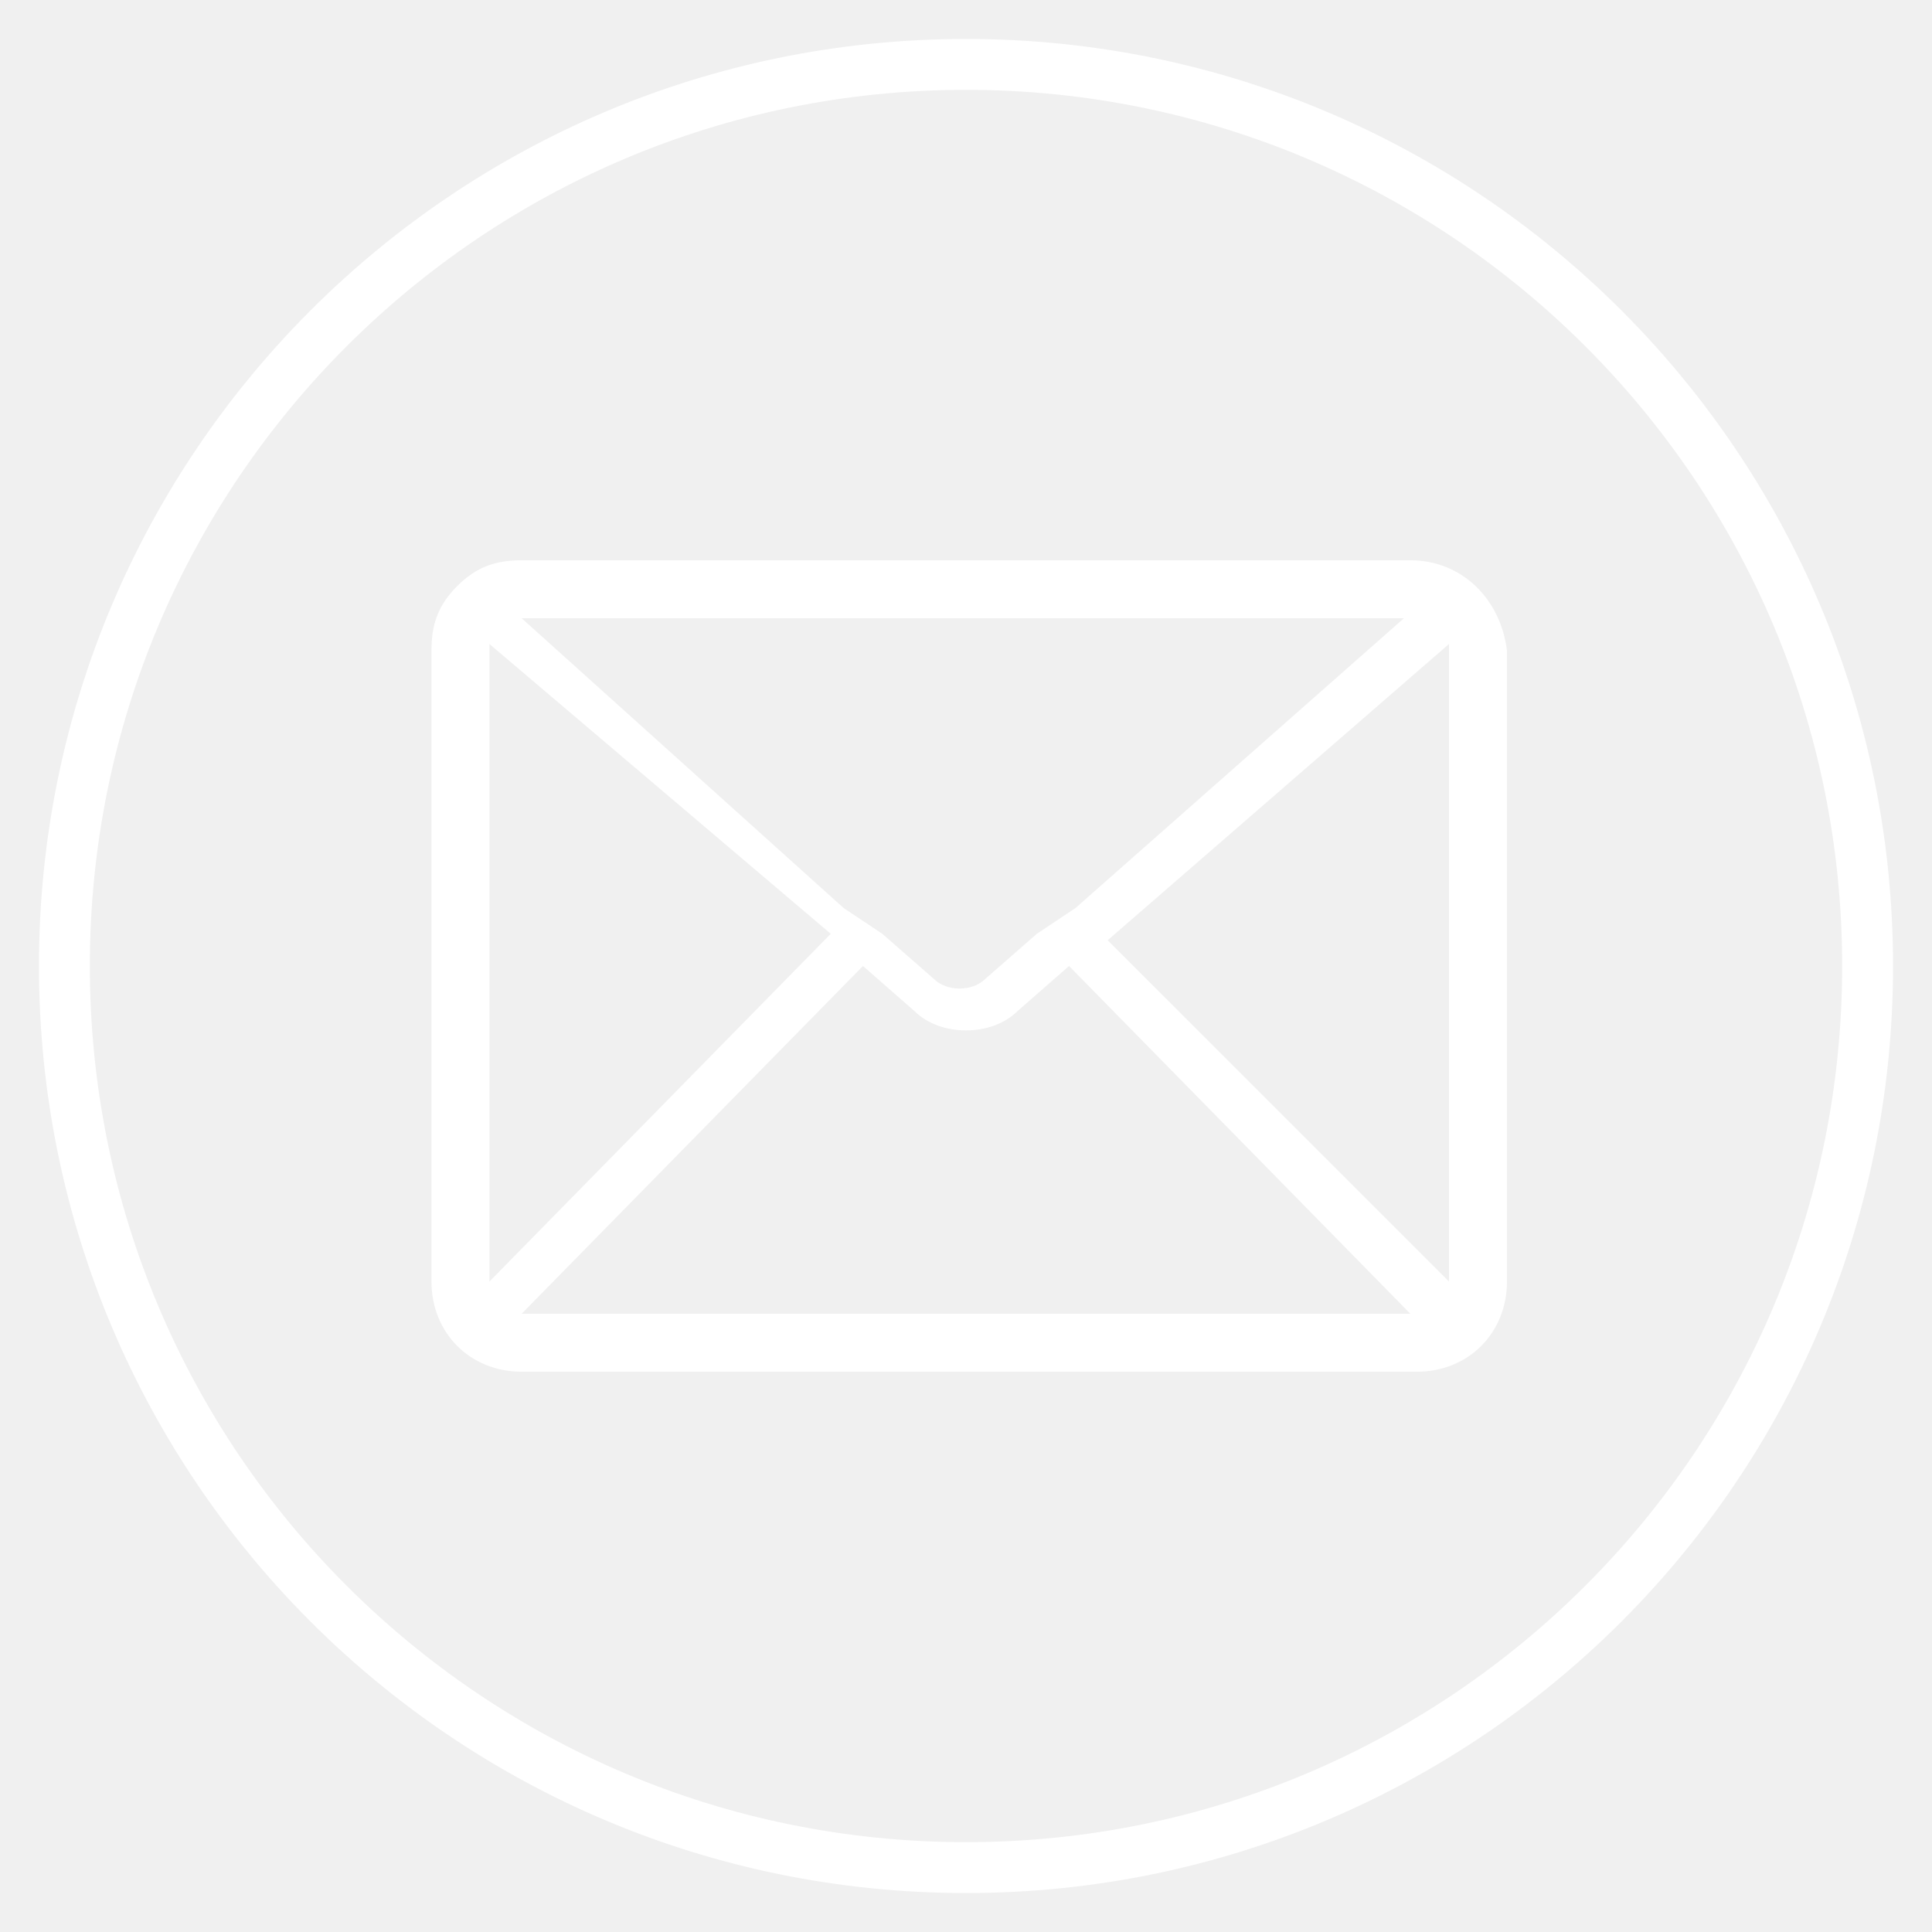
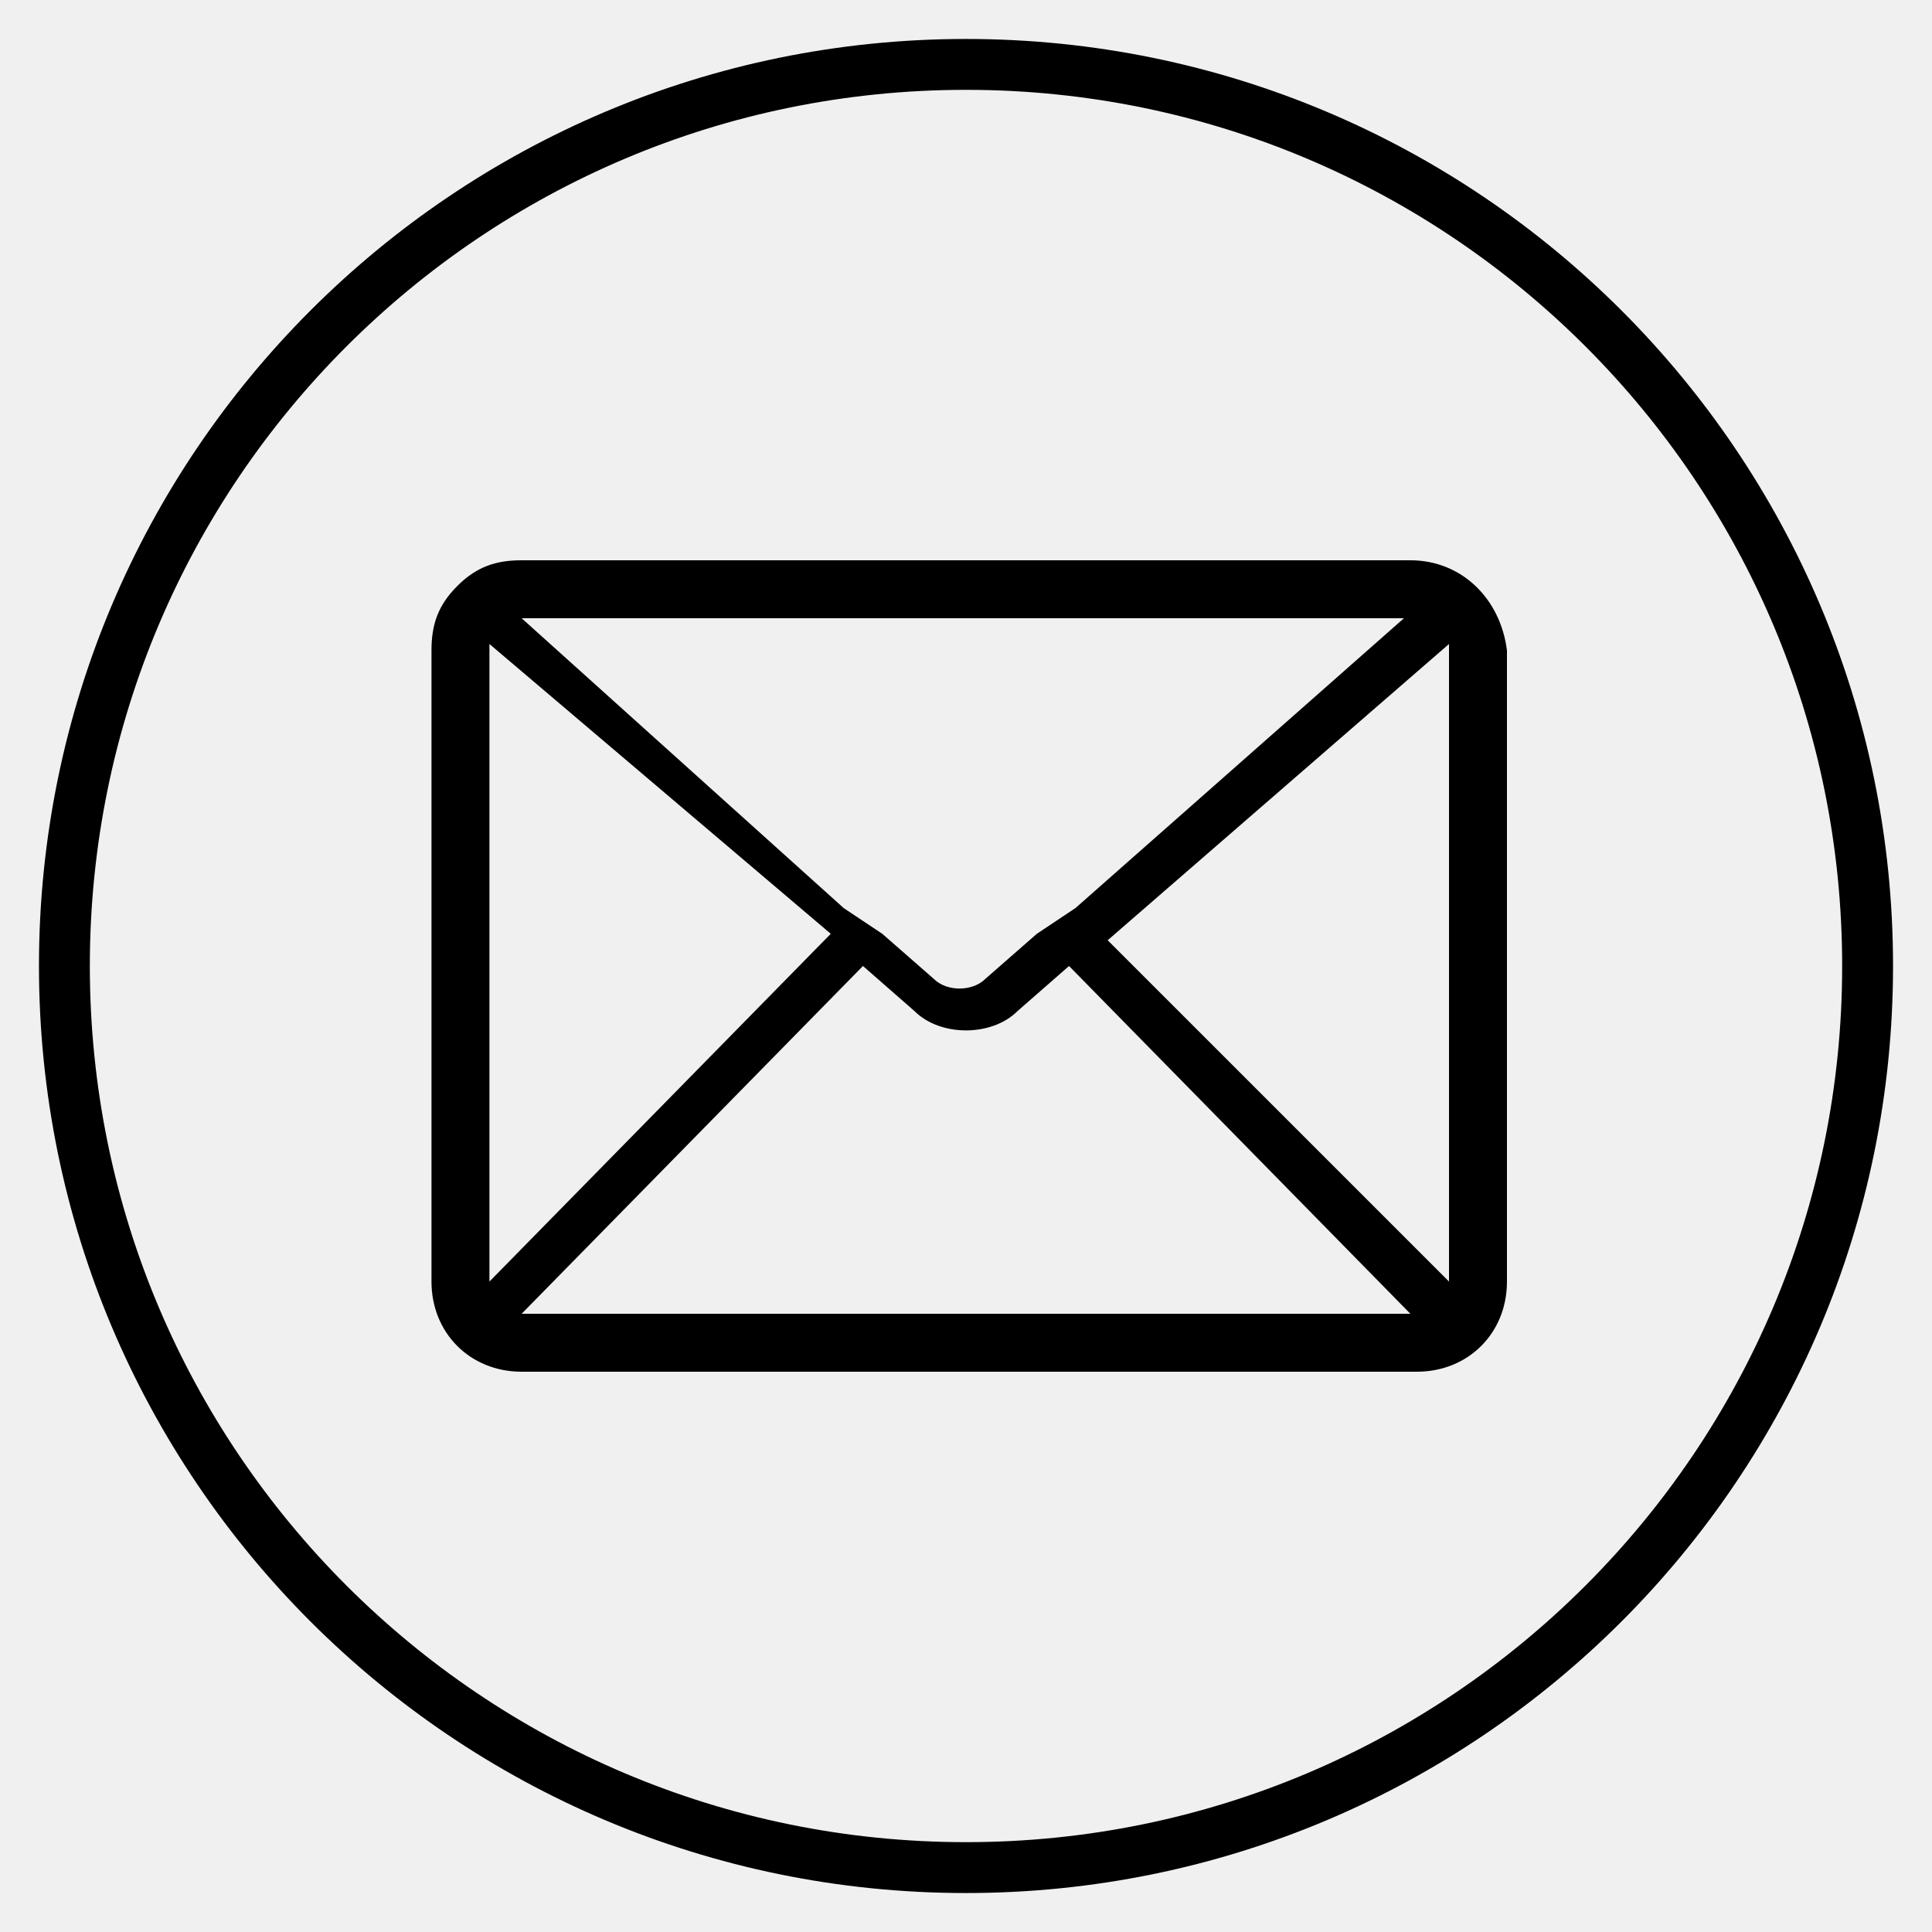
<svg xmlns="http://www.w3.org/2000/svg" version="1.1" id="Mail" x="0px" y="0px" viewBox="0 0 30 30" style="enable-background:new 0 0 30 30;" xml:space="preserve">
  <style type="text/css">
- 	.st0{fill:none;stroke:#FFFFFF;stroke-width:0.79;stroke-miterlimit:10;}
- 	.st1{fill:#FFFFFF;}
+ 	.st0{fill:none;stroke:#000000;stroke-width:0.79;stroke-miterlimit:10;}
+ 	.st1{fill:#000000;}
</style>
  <g>
    <g>
      <circle class="st0" cx="15" cy="15" r="14" />
    </g>
    <path class="st1" d="M21.9,8.7H8.1c-0.4,0-0.7,0.1-1,0.4c-0.3,0.3-0.4,0.6-0.4,1v9.8c0,0.8,0.6,1.4,1.4,1.4h13.9   c0.8,0,1.4-0.6,1.4-1.4v-9.8C23.3,9.3,22.7,8.7,21.9,8.7z M21.9,20.4H8.1c0,0,0,0,0,0l5.3-5.4l0.8,0.7c0.2,0.2,0.5,0.3,0.8,0.3   c0.3,0,0.6-0.1,0.8-0.3l0.8-0.7L21.9,20.4C22,20.4,21.9,20.4,21.9,20.4z M7.6,19.9v-9.8c0,0,0-0.1,0-0.1l5.3,4.5L7.6,19.9   C7.6,19.9,7.6,19.9,7.6,19.9z M21.8,9.6l-5.1,4.5l-0.3,0.2l-0.3,0.2l-0.8,0.7c-0.2,0.2-0.6,0.2-0.8,0l-0.8-0.7l-0.3-0.2l-0.3-0.2   L8.1,9.6H21.8z M17.2,14.6l5.3-4.6c0,0,0,0.1,0,0.1v9.8c0,0,0,0,0,0L17.2,14.6z" />
  </g>
</svg>
